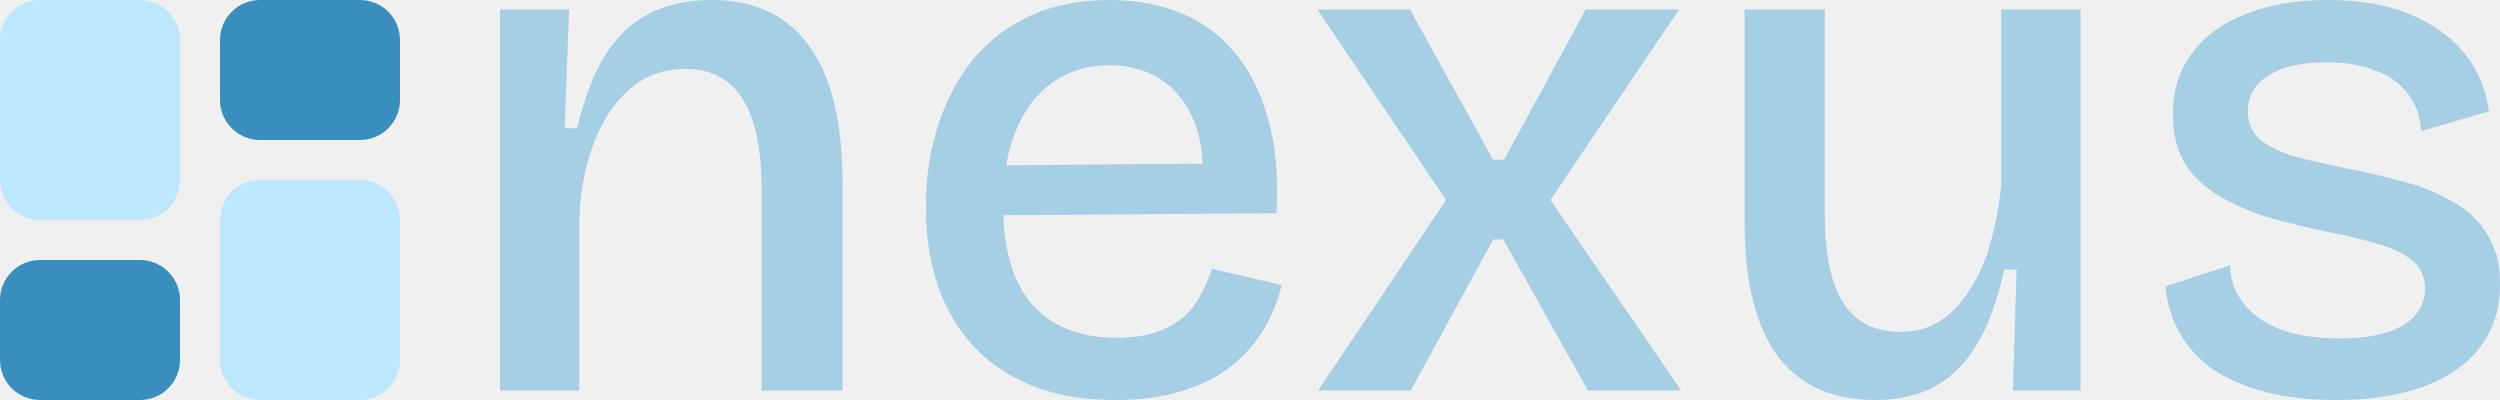
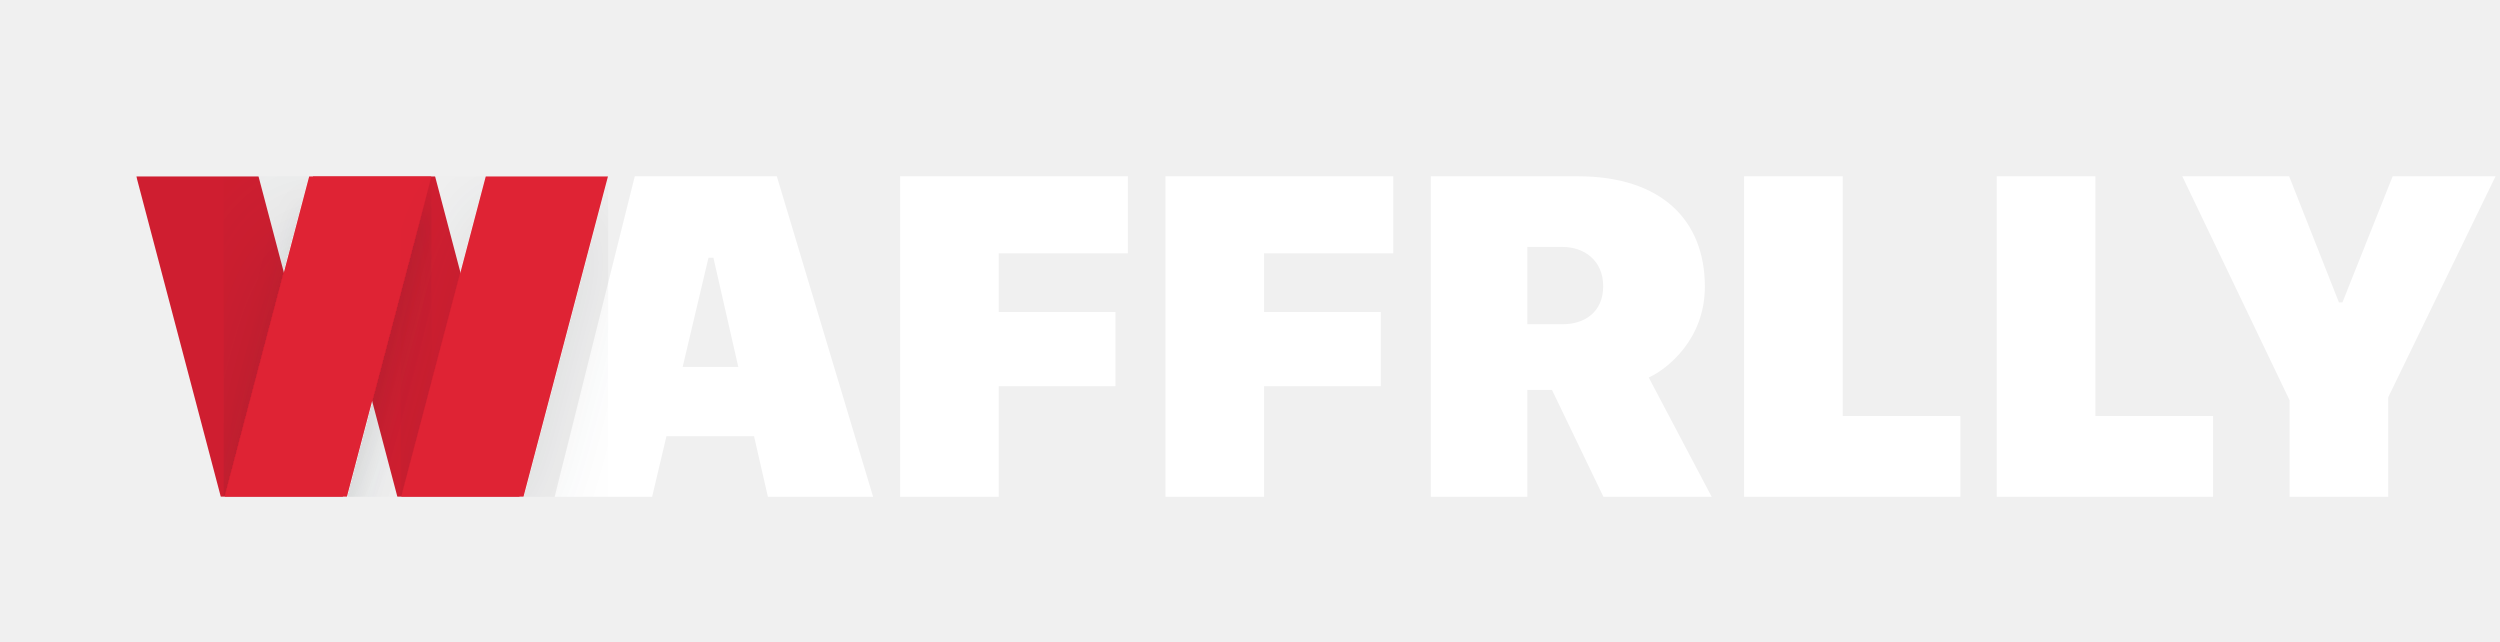
- <svg xmlns="http://www.w3.org/2000/svg" width="150" height="24" viewBox="0 0 150 24" fill="none">
-   <path d="M24 2.4V6C24 6.637 23.747 7.247 23.297 7.697C22.847 8.147 22.236 8.4 21.6 8.4H15.6C14.963 8.4 14.353 8.147 13.903 7.697C13.453 7.247 13.2 6.637 13.2 6V2.4C13.2 1.763 13.453 1.153 13.903 0.703C14.353 0.253 14.963 0 15.6 0H21.6C22.236 0 22.847 0.253 23.297 0.703C23.747 1.153 24 1.763 24 2.4ZM8.4 15.6H2.4C1.763 15.6 1.153 15.853 0.703 16.303C0.253 16.753 0 17.363 0 18V21.6C0 22.236 0.253 22.847 0.703 23.297C1.153 23.747 1.763 24 2.4 24H8.4C9.037 24 9.647 23.747 10.097 23.297C10.547 22.847 10.8 22.236 10.8 21.6V18C10.8 17.363 10.547 16.753 10.097 16.303C9.647 15.853 9.037 15.6 8.4 15.6Z" fill="#3A8EBD" />
-   <path d="M10.8 2.4V10.8C10.8 11.437 10.547 12.047 10.097 12.497C9.647 12.947 9.037 13.2 8.4 13.2H2.4C1.763 13.2 1.153 12.947 0.703 12.497C0.253 12.047 0 11.437 0 10.8V2.4C0 1.763 0.253 1.153 0.703 0.703C1.153 0.253 1.763 0 2.4 0H8.4C9.037 0 9.647 0.253 10.097 0.703C10.547 1.153 10.8 1.763 10.8 2.4ZM21.6 10.8H15.6C14.963 10.8 14.353 11.053 13.903 11.503C13.453 11.953 13.2 12.563 13.2 13.2V21.6C13.2 22.236 13.453 22.847 13.903 23.297C14.353 23.747 14.963 24 15.6 24H21.6C22.236 24 22.847 23.747 23.297 23.297C23.747 22.847 24 22.236 24 21.6V13.2C24 12.563 23.747 11.953 23.297 11.503C22.847 11.053 22.236 10.8 21.6 10.8Z" fill="#BDE6FF" />
-   <path d="M30 23.429V0.571H34.146L33.881 7.692H34.631C35.043 5.934 35.587 4.498 36.263 3.385C36.968 2.242 37.851 1.392 38.909 0.835C39.997 0.278 41.261 0 42.702 0C45.26 0 47.201 0.908 48.524 2.725C49.877 4.542 50.553 7.311 50.553 11.033V23.429H45.701V11.517C45.701 8.967 45.319 7.106 44.554 5.934C43.79 4.733 42.643 4.132 41.114 4.132C39.791 4.132 38.659 4.557 37.718 5.407C36.807 6.227 36.101 7.311 35.601 8.659C35.101 10.007 34.822 11.473 34.763 13.055V23.429H30Z" fill="#A6CEE4" />
-   <path d="M66.933 24C65.11 24 63.493 23.736 62.082 23.209C60.67 22.652 59.479 21.875 58.509 20.879C57.539 19.854 56.804 18.637 56.304 17.231C55.804 15.795 55.554 14.183 55.554 12.396C55.554 10.608 55.804 8.967 56.304 7.473C56.804 5.949 57.509 4.63 58.421 3.516C59.362 2.403 60.508 1.538 61.861 0.923C63.243 0.308 64.801 0 66.536 0C68.153 0 69.594 0.264 70.858 0.791C72.152 1.319 73.24 2.125 74.122 3.209C75.004 4.264 75.666 5.597 76.107 7.209C76.548 8.791 76.71 10.652 76.592 12.791L58.642 12.923V9.934L73.769 9.802L72.093 11.648C72.27 9.89 72.123 8.44 71.652 7.297C71.182 6.154 70.506 5.304 69.624 4.747C68.741 4.19 67.727 3.912 66.58 3.912C65.287 3.912 64.154 4.249 63.184 4.923C62.243 5.568 61.508 6.52 60.979 7.78C60.45 9.04 60.185 10.55 60.185 12.308C60.185 14.945 60.773 16.938 61.949 18.286C63.125 19.604 64.801 20.264 66.977 20.264C67.889 20.264 68.668 20.161 69.315 19.956C69.962 19.722 70.506 19.429 70.947 19.077C71.388 18.696 71.74 18.256 72.005 17.758C72.299 17.231 72.534 16.689 72.711 16.132L76.901 17.099C76.636 18.183 76.225 19.15 75.666 20C75.137 20.82 74.46 21.538 73.637 22.154C72.814 22.74 71.843 23.194 70.726 23.517C69.638 23.839 68.374 24 66.933 24Z" fill="#A6CEE4" />
-   <path d="M79.088 23.429L86.762 12L79.044 0.571H84.601L89.585 9.582H90.246L95.142 0.571H100.743L93.025 12L100.876 23.429H95.275L90.202 14.374H89.585L84.645 23.429H79.088Z" fill="#A6CEE4" />
-   <path d="M112.527 24C109.94 24 107.985 23.121 106.661 21.363C105.338 19.575 104.677 16.894 104.677 13.319V0.571H109.484V12.791C109.484 15.194 109.852 16.982 110.587 18.154C111.322 19.326 112.483 19.912 114.071 19.912C114.953 19.912 115.732 19.692 116.408 19.253C117.085 18.813 117.673 18.198 118.173 17.407C118.702 16.615 119.114 15.692 119.408 14.637C119.731 13.553 119.952 12.366 120.069 11.077V0.571H124.832V23.429H120.775L120.995 16.176H120.246C119.863 17.993 119.319 19.487 118.614 20.659C117.937 21.802 117.085 22.652 116.056 23.209C115.056 23.736 113.88 24 112.527 24Z" fill="#A6CEE4" />
-   <path d="M140.165 24C138.577 24 137.166 23.839 135.931 23.517C134.696 23.194 133.637 22.74 132.755 22.154C131.902 21.538 131.241 20.806 130.77 19.956C130.3 19.106 130.021 18.183 129.932 17.187L133.814 15.912C133.814 16.762 134.078 17.524 134.607 18.198C135.137 18.872 135.887 19.399 136.857 19.78C137.857 20.132 139.047 20.308 140.429 20.308C142.046 20.308 143.296 20.044 144.178 19.517C145.06 18.989 145.501 18.256 145.501 17.319C145.501 16.615 145.251 16.059 144.752 15.648C144.281 15.238 143.59 14.901 142.679 14.637C141.797 14.374 140.753 14.124 139.547 13.89C138.459 13.656 137.371 13.392 136.283 13.099C135.225 12.777 134.24 12.366 133.328 11.868C132.446 11.37 131.726 10.725 131.167 9.934C130.638 9.114 130.373 8.088 130.373 6.857C130.373 5.451 130.741 4.249 131.476 3.253C132.211 2.227 133.27 1.436 134.652 0.879C136.063 0.293 137.739 0 139.68 0C141.561 0 143.178 0.278 144.531 0.835C145.913 1.392 147.016 2.168 147.839 3.165C148.662 4.161 149.162 5.333 149.338 6.681L145.281 7.868C145.222 6.96 144.943 6.198 144.443 5.582C143.972 4.967 143.325 4.513 142.502 4.22C141.679 3.897 140.709 3.736 139.591 3.736C138.121 3.736 136.96 4 136.107 4.527C135.284 5.055 134.872 5.773 134.872 6.681C134.872 7.385 135.122 7.956 135.622 8.396C136.151 8.806 136.857 9.143 137.739 9.407C138.65 9.641 139.68 9.875 140.826 10.11C142.002 10.344 143.134 10.608 144.222 10.901C145.31 11.194 146.28 11.59 147.133 12.088C148.015 12.557 148.706 13.201 149.206 14.022C149.735 14.813 150 15.824 150 17.055C150 18.549 149.588 19.824 148.765 20.879C147.971 21.905 146.839 22.681 145.369 23.209C143.899 23.736 142.164 24 140.165 24Z" fill="#A6CEE4" />
+ <svg xmlns="http://www.w3.org/2000/svg" width="312" height="80" viewBox="0 0 312 80" fill="none">
+   <path d="M81.385 62L83.172 54.44H94.104L95.833 62H108.963L96.947 22H79.222L69.222 62H81.385ZM89.034 32.169L92.14 45.795H85.195L88.418 32.169H89.034Z" fill="#FFFFFF" />
+   <path d="M124.642 62V48.198H139.207V38.938H124.642V31.612H140.761V22H112.333V62H124.642Z" fill="#FFFFFF" />
+   <path d="M157.759 62V48.198H172.324V38.938H157.759V31.612H173.877V22H145.45V62H157.759Z" fill="#FFFFFF" />
+   <path d="M196.913 22H178.567V62H190.612V48.667H193.689L200.107 62H213.618L205.763 47.114C208.02 46.088 212.768 42.396 212.768 35.773C212.768 27.509 207.375 22 196.913 22ZM190.612 40.462V30.82H195.037C197.616 30.82 200.078 32.432 200.078 35.714C200.078 38.967 197.733 40.462 195.037 40.462H190.612Z" fill="#FFFFFF" />
+   <path d="M244.654 51.919H229.971V22H217.662V62H244.654V51.919Z" fill="#FFFFFF" />
+   <path d="M276.188 51.919H261.505V22H249.196V62H276.188V51.919Z" fill="#FFFFFF" />
+   <path d="M298.051 62V49.575L311.444 22H298.608L292.336 37.736H291.897L285.684 22H272.349L285.742 49.956V62H298.051Z" fill="#FFFFFF" />
+   <mask id="mask0_58_573" style="mask-type:luminance" maskUnits="userSpaceOnUse" x="17" y="22" width="26" height="40">
+     <path d="M17 22H42.814V62H17V22Z" fill="white" />
+   </mask>
+   <g mask="url(#mask0_58_573)">
+     <path d="M32.259 21.997H17.008L27.557 62.001H42.808L32.259 21.997Z" fill="#CF1E30" />
+   </g>
+   <mask id="mask1_58_573" style="mask-type:luminance" maskUnits="userSpaceOnUse" x="38" y="22" width="27" height="40">
+     <path d="M38.958 22H64.897V62H38.958V22Z" fill="white" />
+   </mask>
+   <g mask="url(#mask1_58_573)">
+     <path d="M54.296 21.997H39.044L49.594 62.001H64.845L54.296 21.997Z" fill="#CF1E30" />
+   </g>
+   <mask id="mask2_58_573" style="mask-type:luminance" maskUnits="userSpaceOnUse" x="27" y="22" width="27" height="40">
+     <path d="M27.916 22H53.855V62H27.916V22Z" fill="white" />
+   </mask>
+   <g mask="url(#mask2_58_573)">
+     <g filter="url(#filter0_dd_58_573)">
+       <path d="M43.292 62.001H28.041L38.59 21.997H53.841L43.292 62.001Z" fill="#DF2334" />
+     </g>
+   </g>
+   <mask id="mask3_58_573" style="mask-type:luminance" maskUnits="userSpaceOnUse" x="49" y="22" width="27" height="40">
+     <path d="M50 22H75.889V62H50V22Z" fill="white" />
+   </mask>
+   <g mask="url(#mask3_58_573)">
+     <g filter="url(#filter1_d_58_573)">
+       <path d="M65.329 62.001H50.078L60.627 21.997H75.878L65.329 62.001Z" fill="#DF2334" />
+     </g>
+   </g>
+   <defs>
+     <filter id="filter0_dd_58_573" x="8.041" y="10.997" width="55.8" height="70.003" filterUnits="userSpaceOnUse" color-interpolation-filters="sRGB">
+       <feFlood flood-opacity="0" result="BackgroundImageFix" />
+       <feColorMatrix in="SourceAlpha" type="matrix" values="0 0 0 0 0 0 0 0 0 0 0 0 0 0 0 0 0 0 127 0" result="hardAlpha" />
+       <feOffset dx="-5" dy="4" />
+       <feGaussianBlur stdDeviation="7.5" />
+       <feComposite in2="hardAlpha" operator="out" />
+       <feColorMatrix type="matrix" values="0 0 0 0 0.082 0 0 0 0 0.122 0 0 0 0 0.157 0 0 0 0.1 0" />
+       <feBlend mode="normal" in2="BackgroundImageFix" result="effect1_dropShadow_58_573" />
+       <feColorMatrix in="SourceAlpha" type="matrix" values="0 0 0 0 0 0 0 0 0 0 0 0 0 0 0 0 0 0 127 0" result="hardAlpha" />
+       <feOffset dy="4" />
+       <feGaussianBlur stdDeviation="2" />
+       <feComposite in2="hardAlpha" operator="out" />
+       <feColorMatrix type="matrix" values="0 0 0 0 0.082 0 0 0 0 0.122 0 0 0 0 0.157 0 0 0 0.1 0" />
+       <feBlend mode="normal" in2="effect1_dropShadow_58_573" result="effect2_dropShadow_58_573" />
+       <feBlend mode="normal" in="SourceGraphic" in2="effect2_dropShadow_58_573" result="shape" />
+     </filter>
+     <filter id="filter1_d_58_573" x="40.078" y="15.997" width="45.8" height="60.003" filterUnits="userSpaceOnUse" color-interpolation-filters="sRGB">
+       <feFlood flood-opacity="0" result="BackgroundImageFix" />
+       <feColorMatrix in="SourceAlpha" type="matrix" values="0 0 0 0 0 0 0 0 0 0 0 0 0 0 0 0 0 0 127 0" result="hardAlpha" />
+       <feOffset dy="4" />
+       <feGaussianBlur stdDeviation="5" />
+       <feComposite in2="hardAlpha" operator="out" />
+       <feColorMatrix type="matrix" values="0 0 0 0 0.082 0 0 0 0 0.122 0 0 0 0 0.157 0 0 0 0.1 0" />
+       <feBlend mode="normal" in2="BackgroundImageFix" result="effect1_dropShadow_58_573" />
+       <feBlend mode="normal" in="SourceGraphic" in2="effect1_dropShadow_58_573" result="shape" />
+     </filter>
+   </defs>
</svg>
